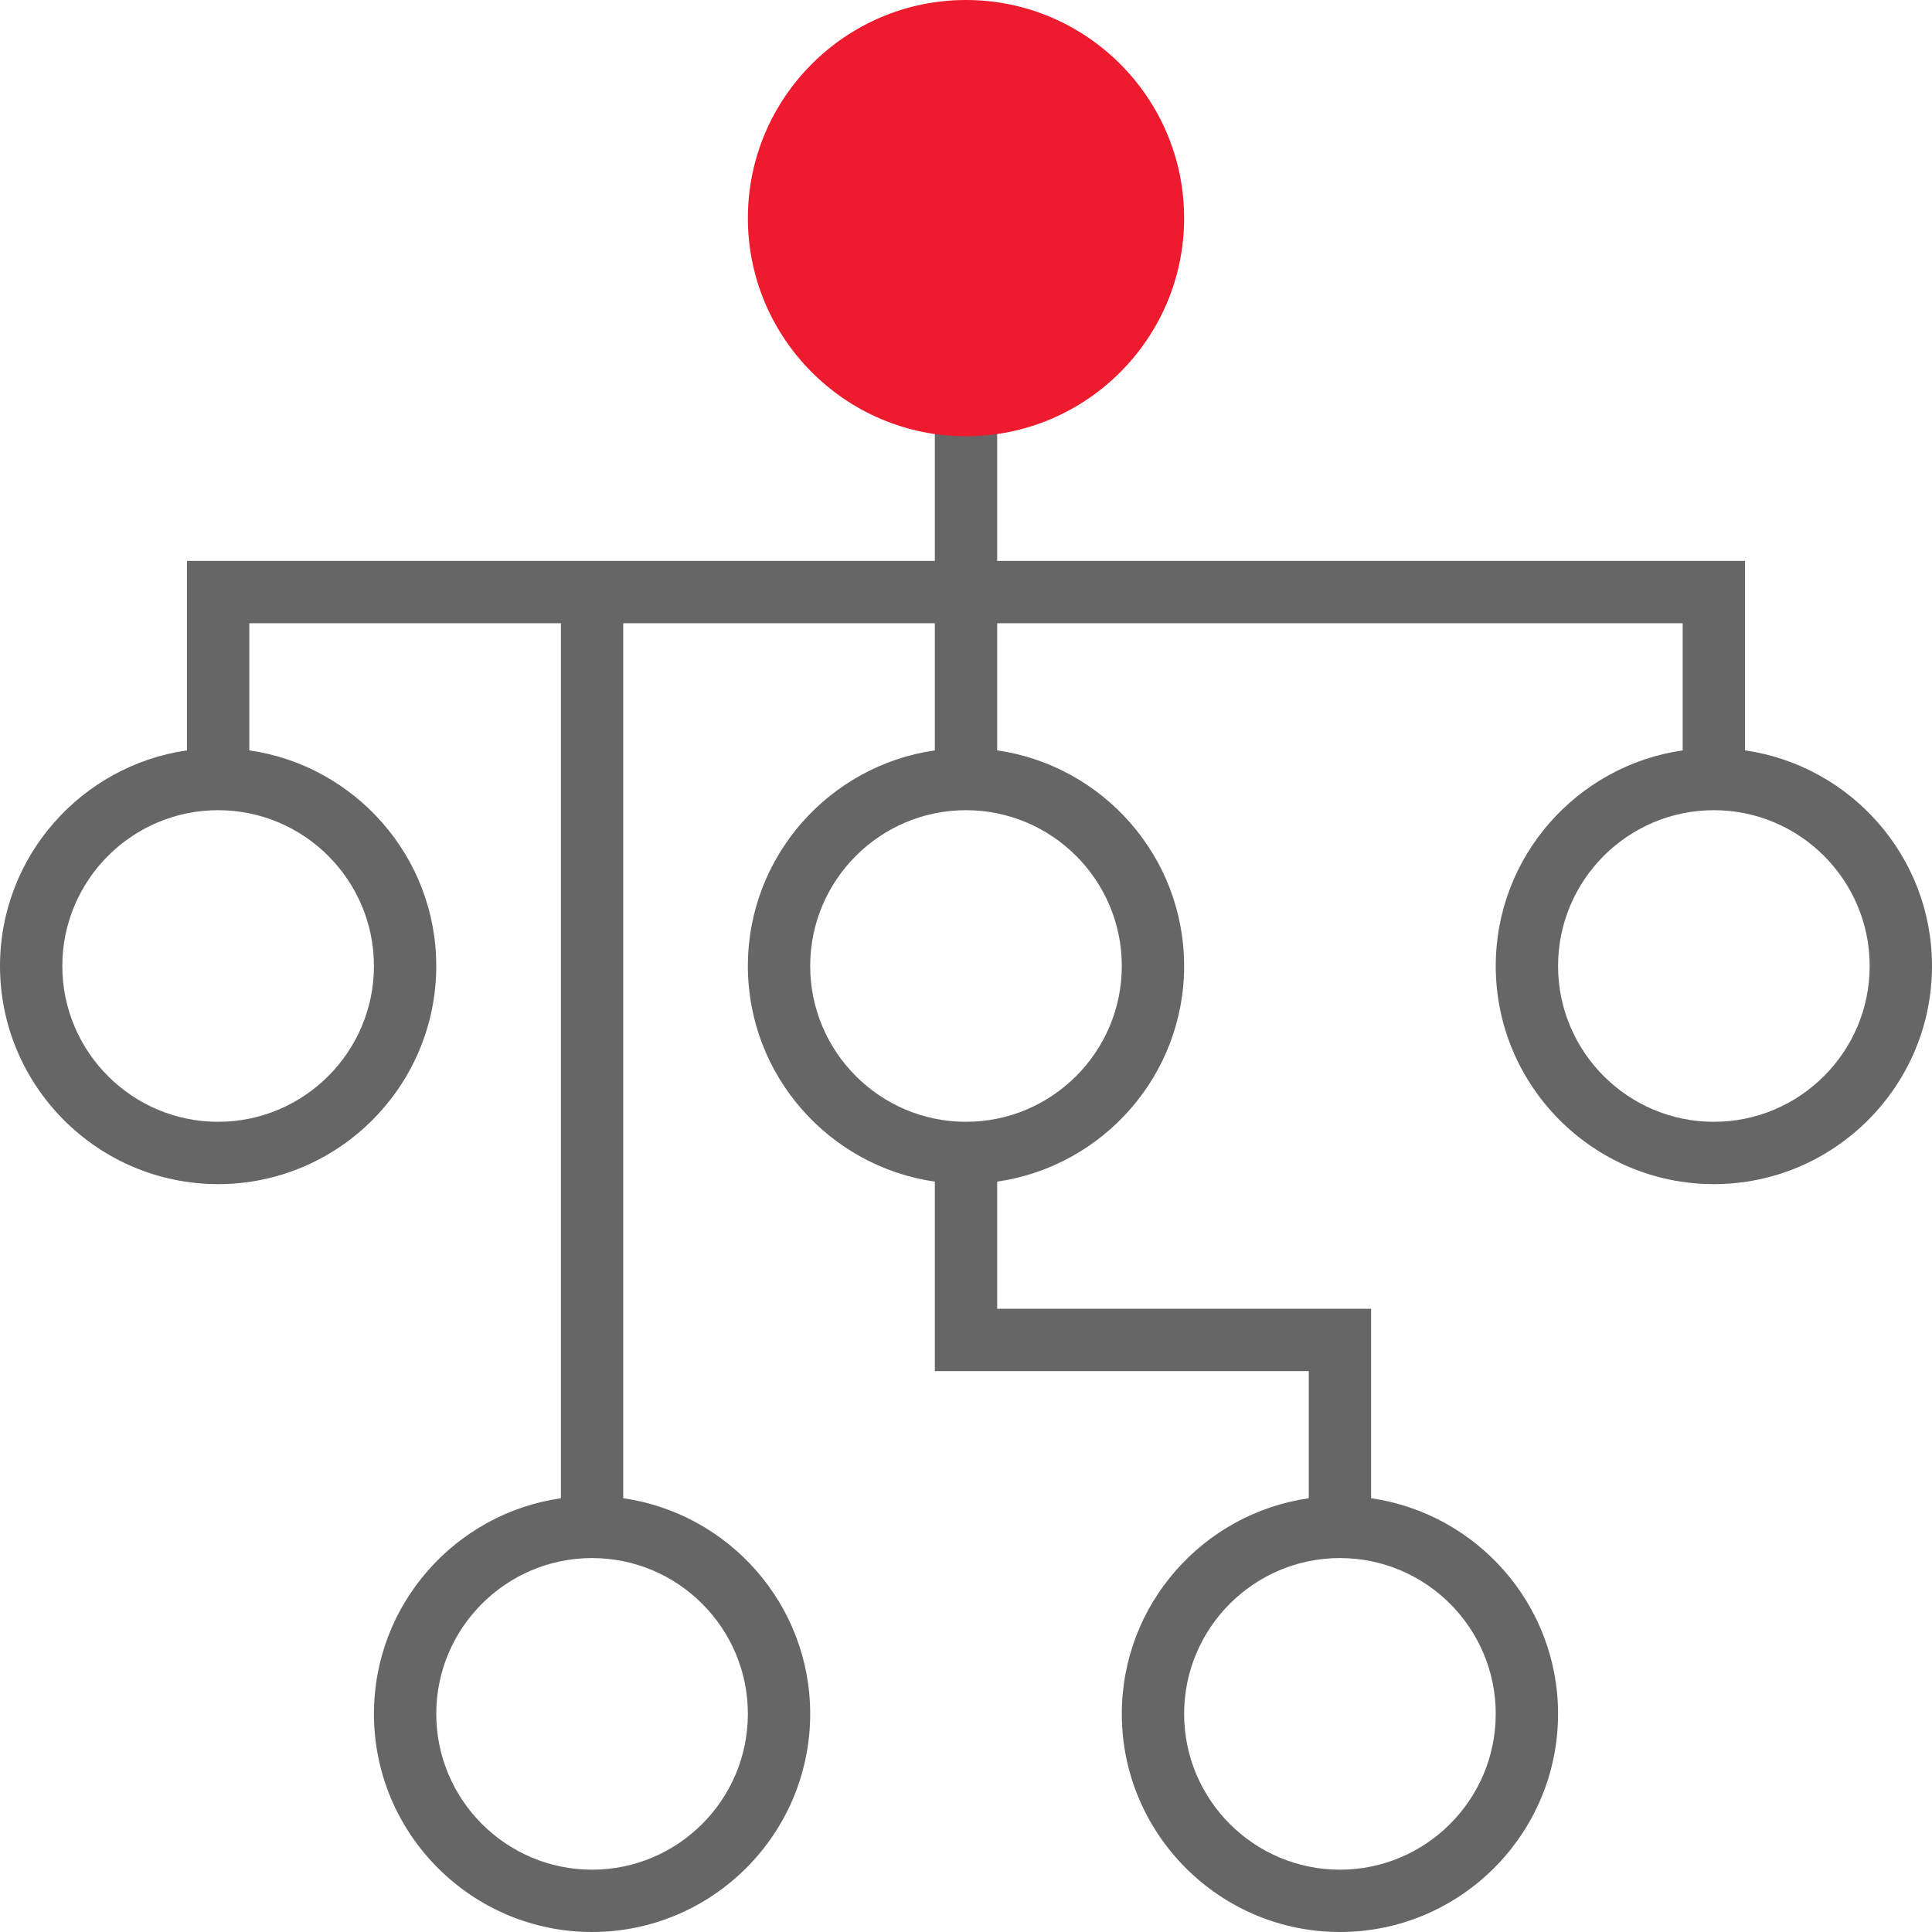
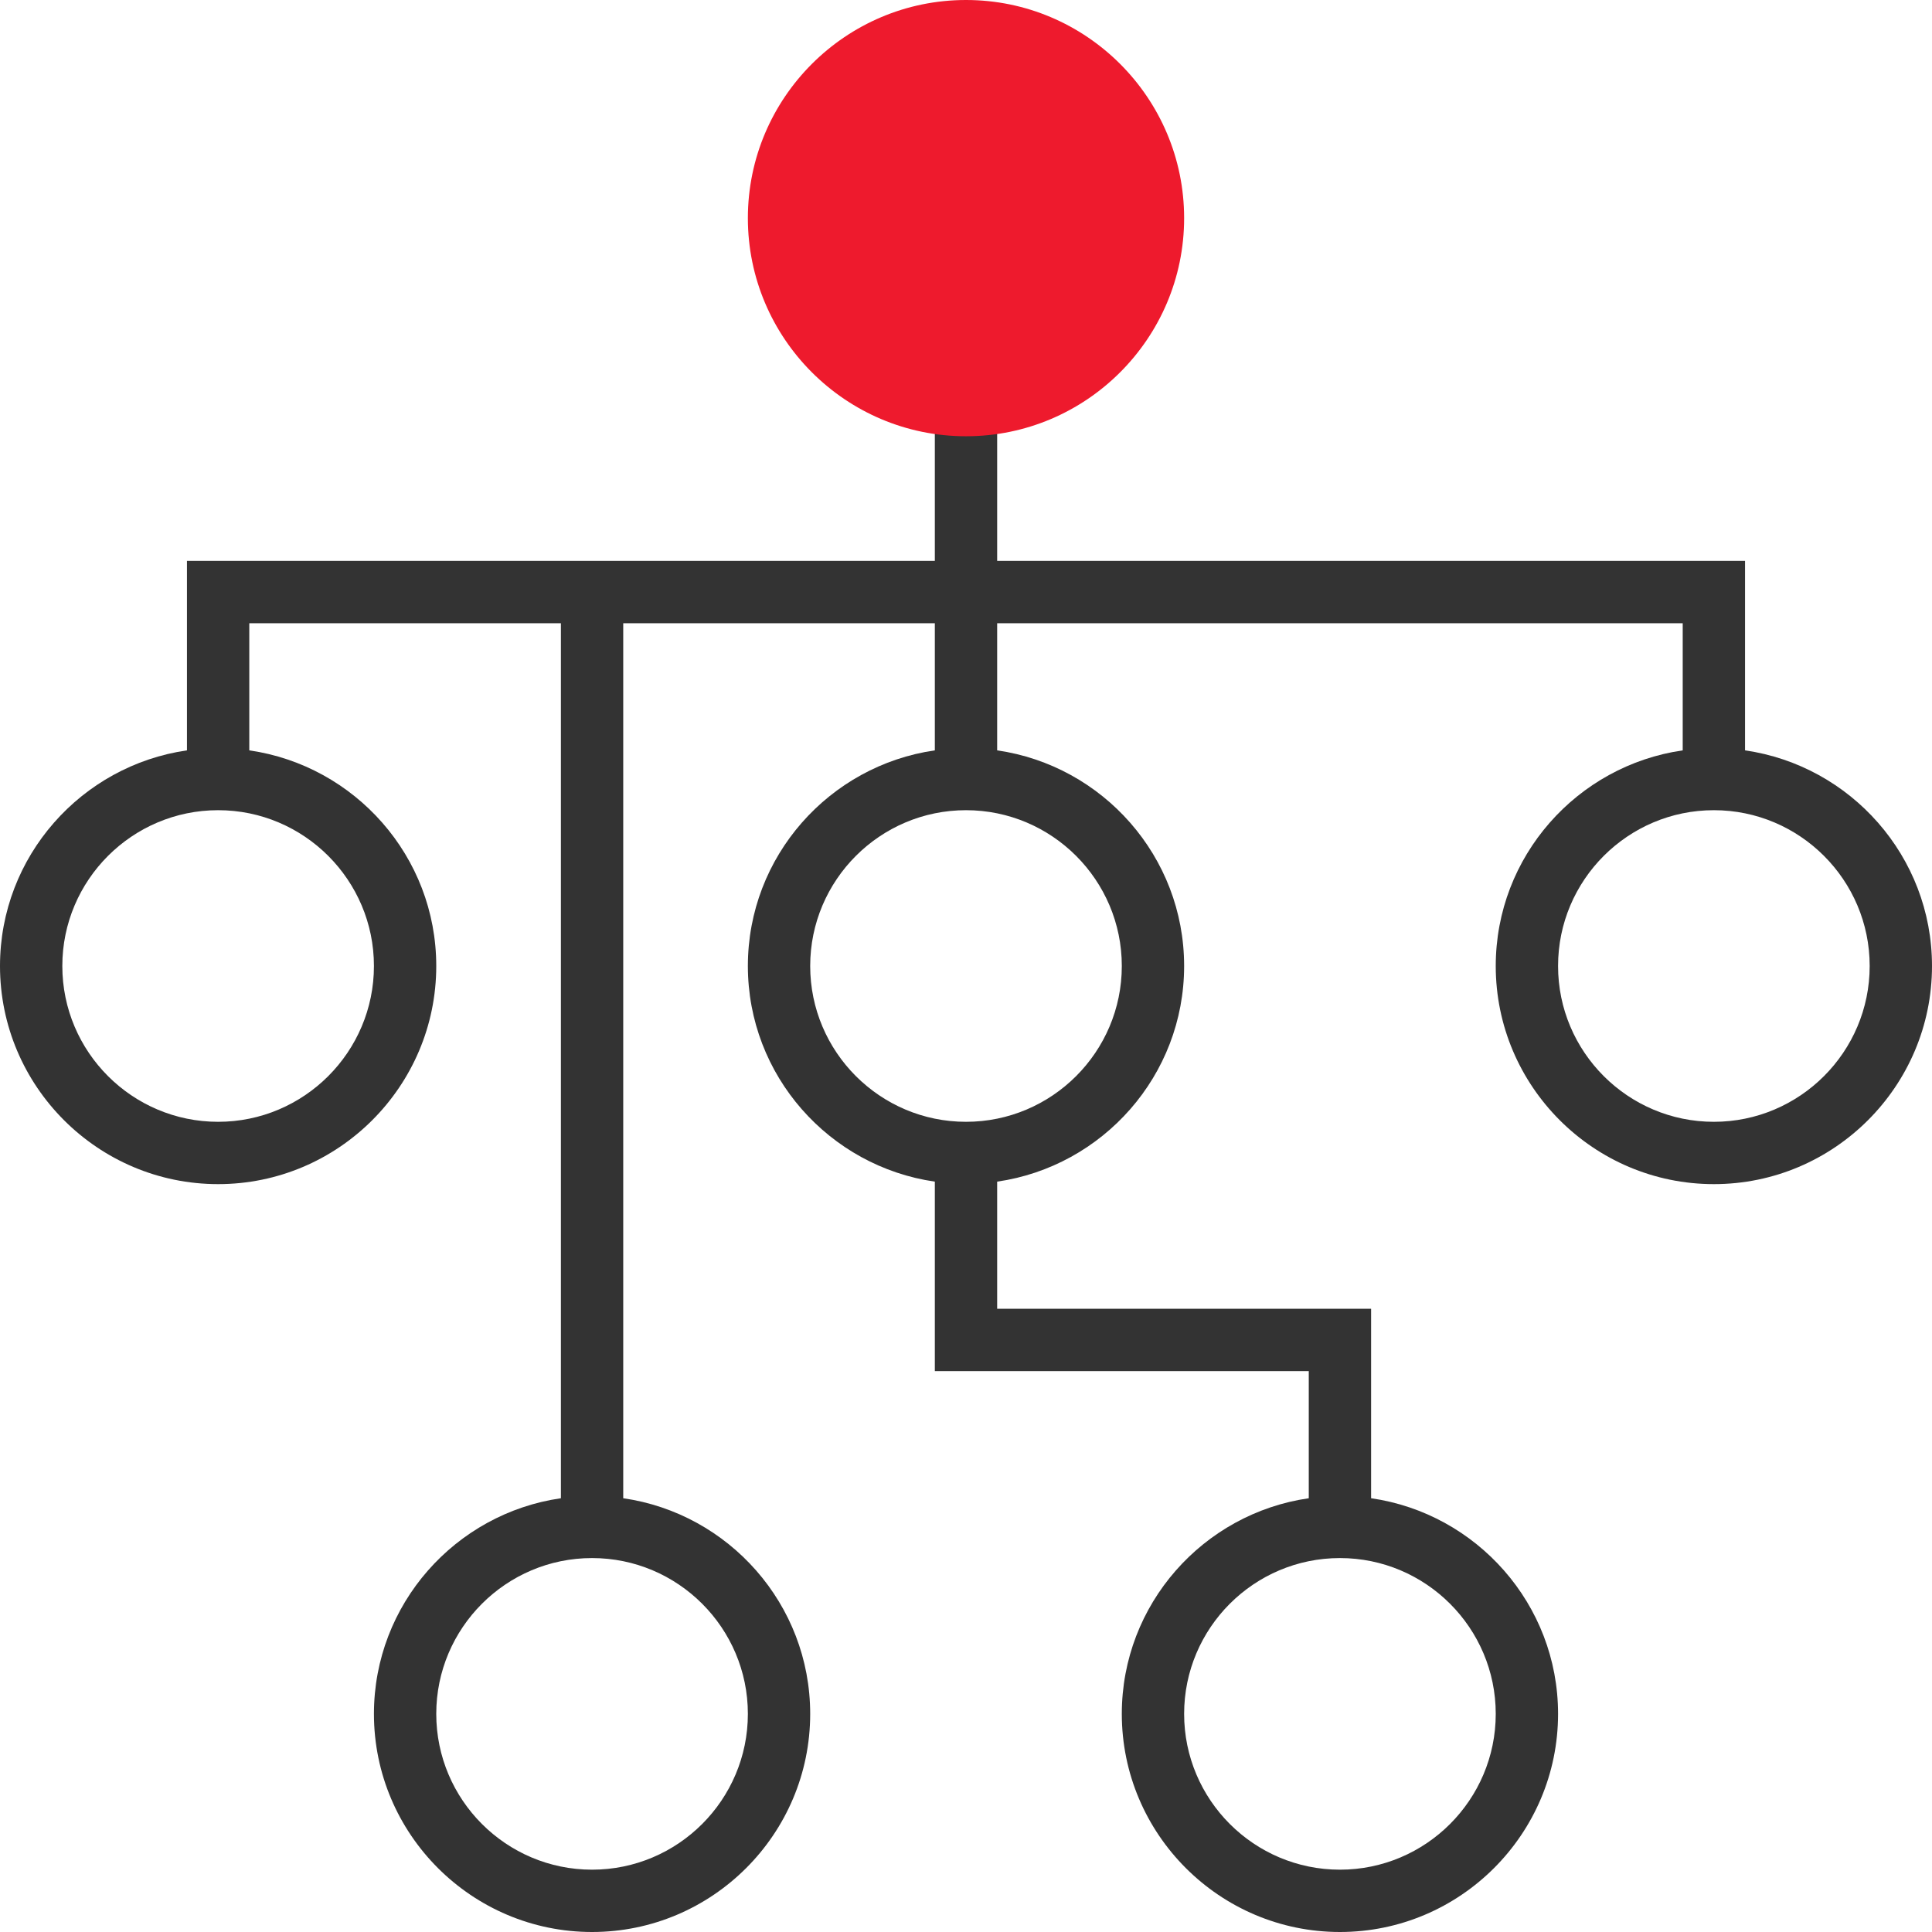
<svg xmlns="http://www.w3.org/2000/svg" version="1.1" id="Layer_1" x="0px" y="0px" viewBox="0 0 496 496" style="enable-background:new 0 0 496 496;" xml:space="preserve" width="512px" height="512px" class="">
  <g>
-     <path style="fill:#666666;" d="M448,192.64V144H256v-40h-16v40H48v48.64C20.912,196.544,0,219.848,0,248c0,30.872,25.128,56,56,56  s56-25.128,56-56c0-28.152-20.912-51.456-48-55.36V160h80v224.64c-27.088,3.904-48,27.208-48,55.36c0,30.872,25.128,56,56,56  s56-25.128,56-56c0-28.152-20.912-51.456-48-55.36V160h80v32.64c-27.088,3.904-48,27.208-48,55.36s20.912,51.456,48,55.36V352h96  v32.64c-27.088,3.904-48,27.208-48,55.36c0,30.872,25.128,56,56,56s56-25.128,56-56c0-28.152-20.912-51.456-48-55.36V336h-96v-32.64  c27.088-3.904,48-27.208,48-55.36s-20.912-51.456-48-55.36V160h176v32.64c-27.088,3.904-48,27.208-48,55.36  c0,30.872,25.128,56,56,56s56-25.128,56-56C496,219.848,475.088,196.544,448,192.64z M96,248c0,22.056-17.944,40-40,40  s-40-17.944-40-40s17.944-40,40-40S96,225.944,96,248z M192,440c0,22.056-17.944,40-40,40s-40-17.944-40-40s17.944-40,40-40  S192,417.944,192,440z M384,440c0,22.056-17.944,40-40,40s-40-17.944-40-40s17.944-40,40-40S384,417.944,384,440z M288,248  c0,22.056-17.944,40-40,40s-40-17.944-40-40s17.944-40,40-40S288,225.944,288,248z M440,288c-22.056,0-40-17.944-40-40  s17.944-40,40-40s40,17.944,40,40S462.056,288,440,288z" data-original="#666666" />
+     <path style="fill:#333333;" d="M448,192.64V144H256v-40h-16v40H48v48.64C20.912,196.544,0,219.848,0,248c0,30.872,25.128,56,56,56  s56-25.128,56-56c0-28.152-20.912-51.456-48-55.36V160h80v224.64c-27.088,3.904-48,27.208-48,55.36c0,30.872,25.128,56,56,56  s56-25.128,56-56c0-28.152-20.912-51.456-48-55.36V160h80v32.64c-27.088,3.904-48,27.208-48,55.36s20.912,51.456,48,55.36V352h96  v32.64c-27.088,3.904-48,27.208-48,55.36c0,30.872,25.128,56,56,56s56-25.128,56-56c0-28.152-20.912-51.456-48-55.36V336h-96v-32.64  c27.088-3.904,48-27.208,48-55.36s-20.912-51.456-48-55.36V160h176v32.64c-27.088,3.904-48,27.208-48,55.36  c0,30.872,25.128,56,56,56s56-25.128,56-56C496,219.848,475.088,196.544,448,192.64z M96,248c0,22.056-17.944,40-40,40  s-40-17.944-40-40s17.944-40,40-40S96,225.944,96,248z M192,440c0,22.056-17.944,40-40,40s-40-17.944-40-40s17.944-40,40-40  S192,417.944,192,440z M384,440c0,22.056-17.944,40-40,40s-40-17.944-40-40s17.944-40,40-40S384,417.944,384,440z M288,248  c0,22.056-17.944,40-40,40s-40-17.944-40-40s17.944-40,40-40S288,225.944,288,248z M440,288c-22.056,0-40-17.944-40-40  s17.944-40,40-40s40,17.944,40,40S462.056,288,440,288z" data-original="#333333" />
    <path style="fill:#EE1A2D" d="M248,112c-30.872,0-56-25.128-56-56s25.128-56,56-56s56,25.128,56,56S278.872,112,248,112z" data-original="#F9BA48" class="active-path" data-old_color="#ee1a2d" />
  </g>
</svg>
